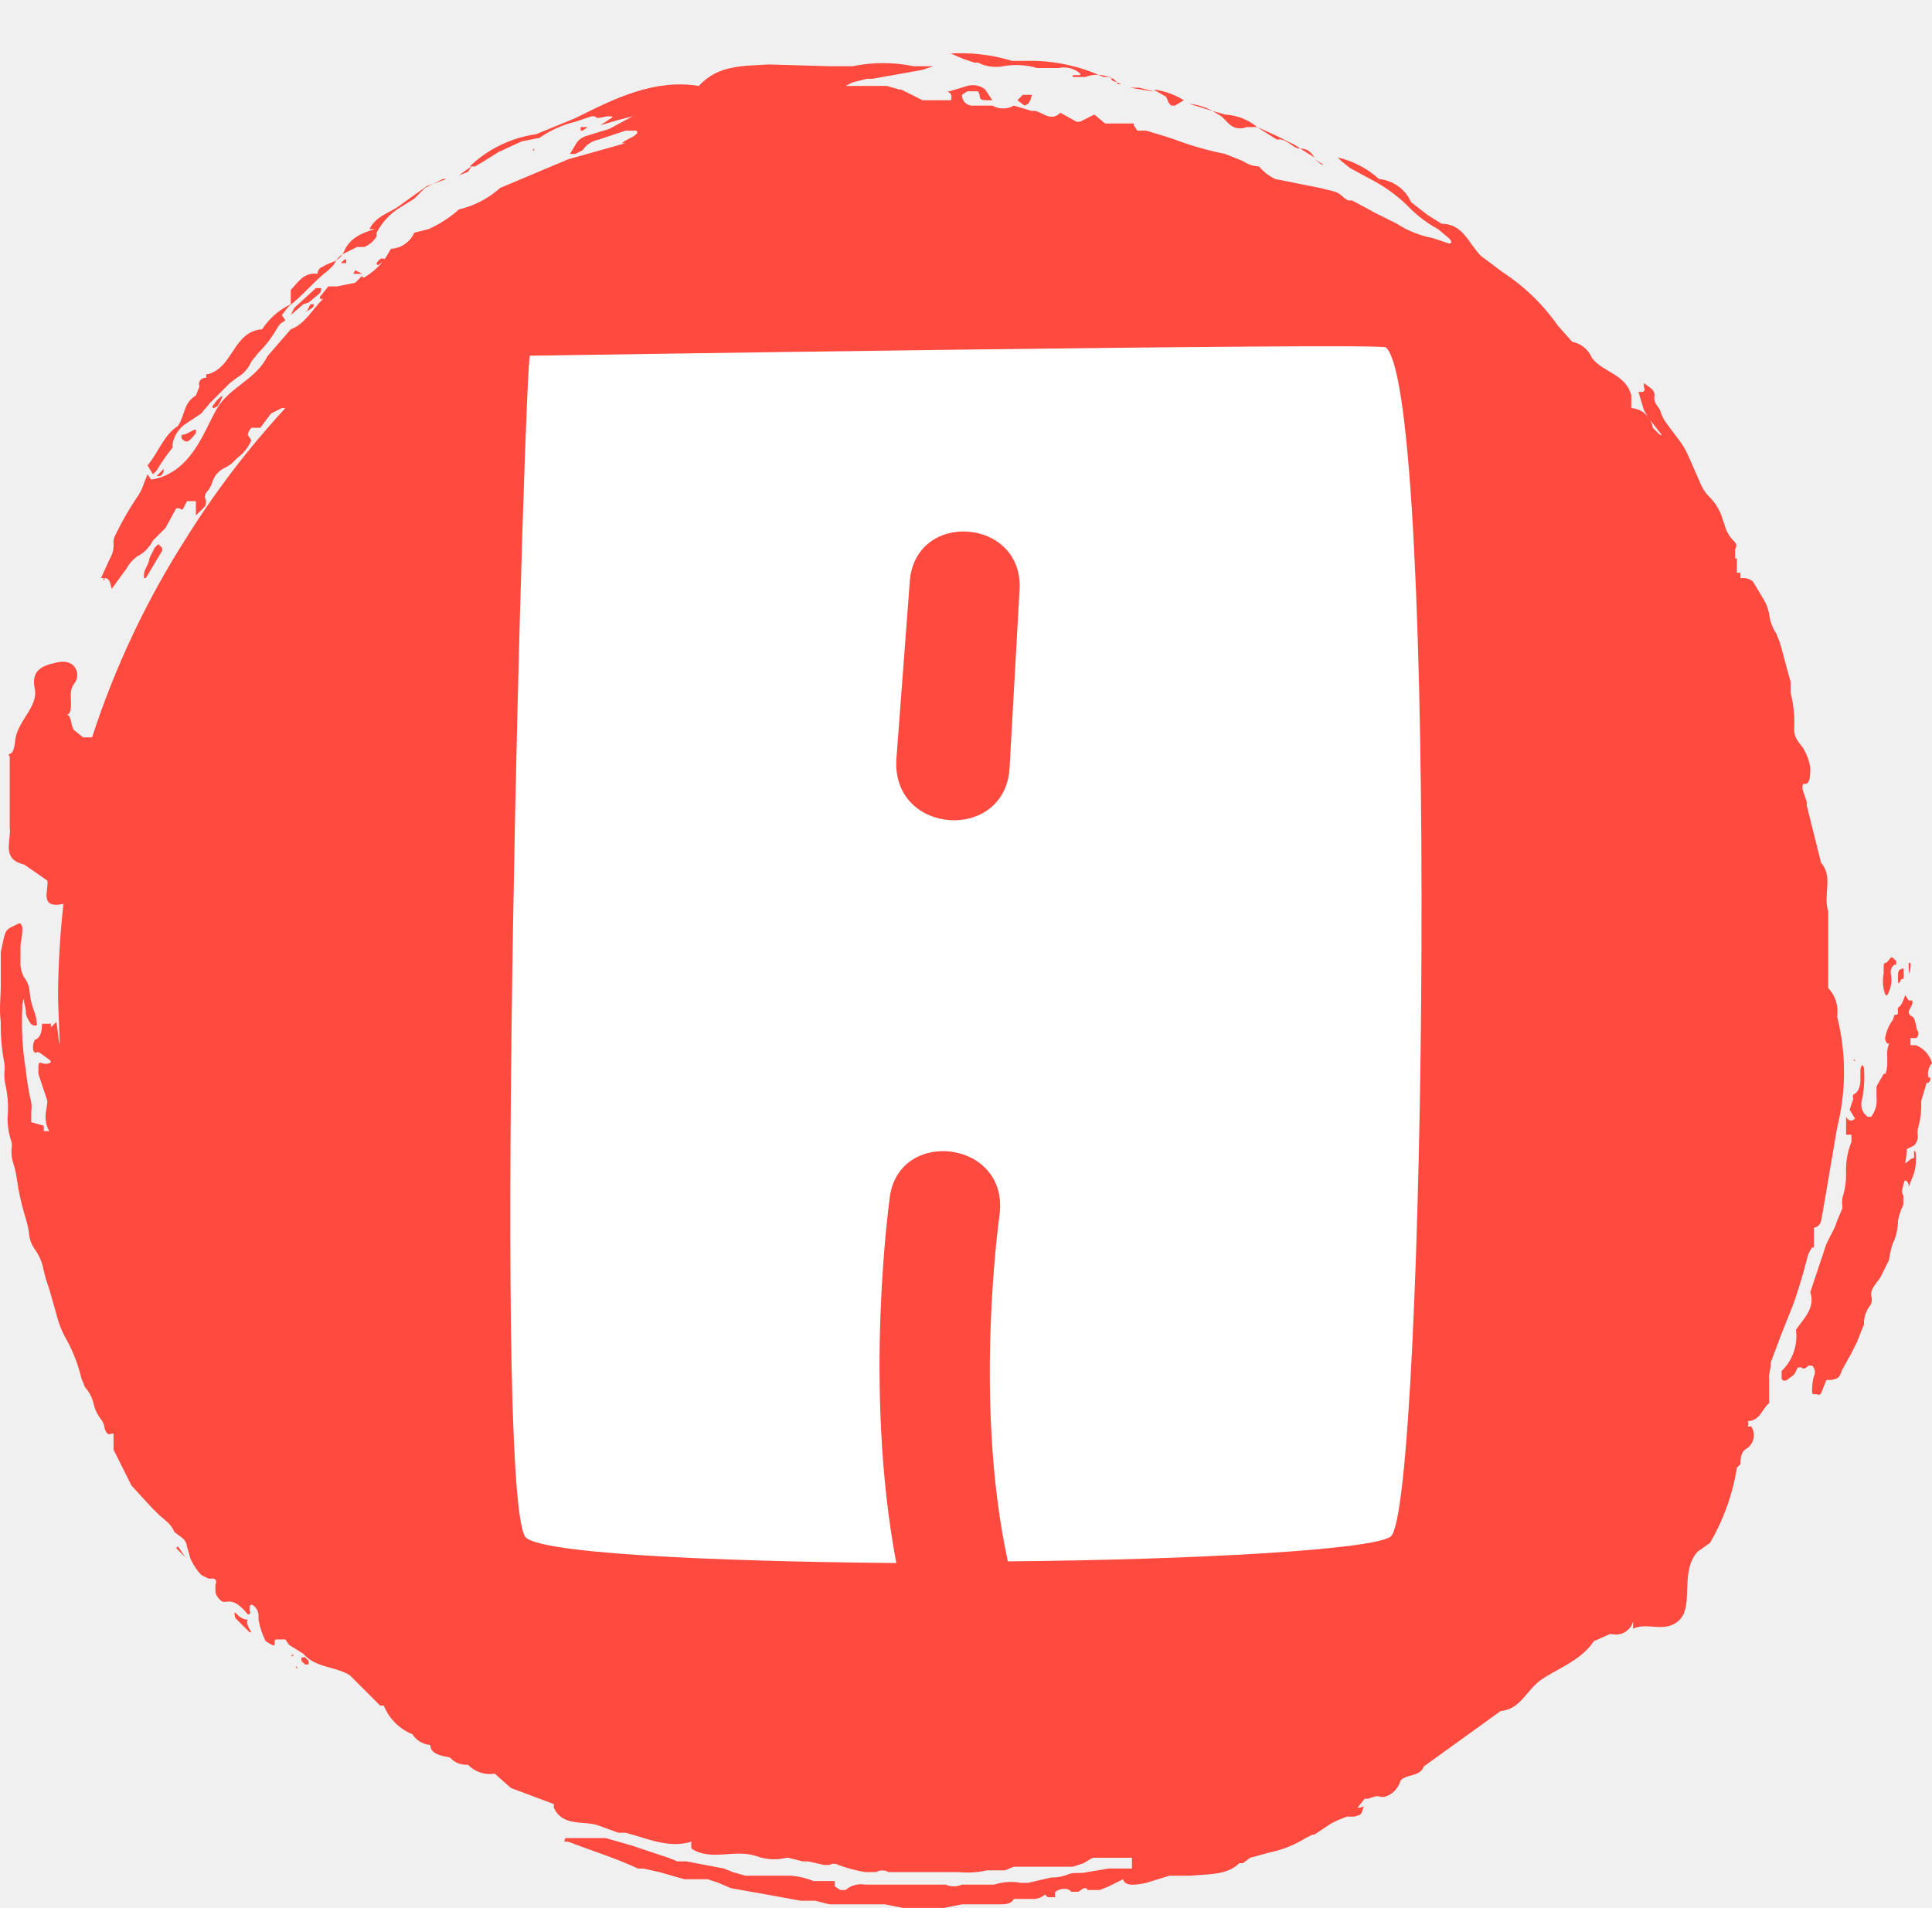
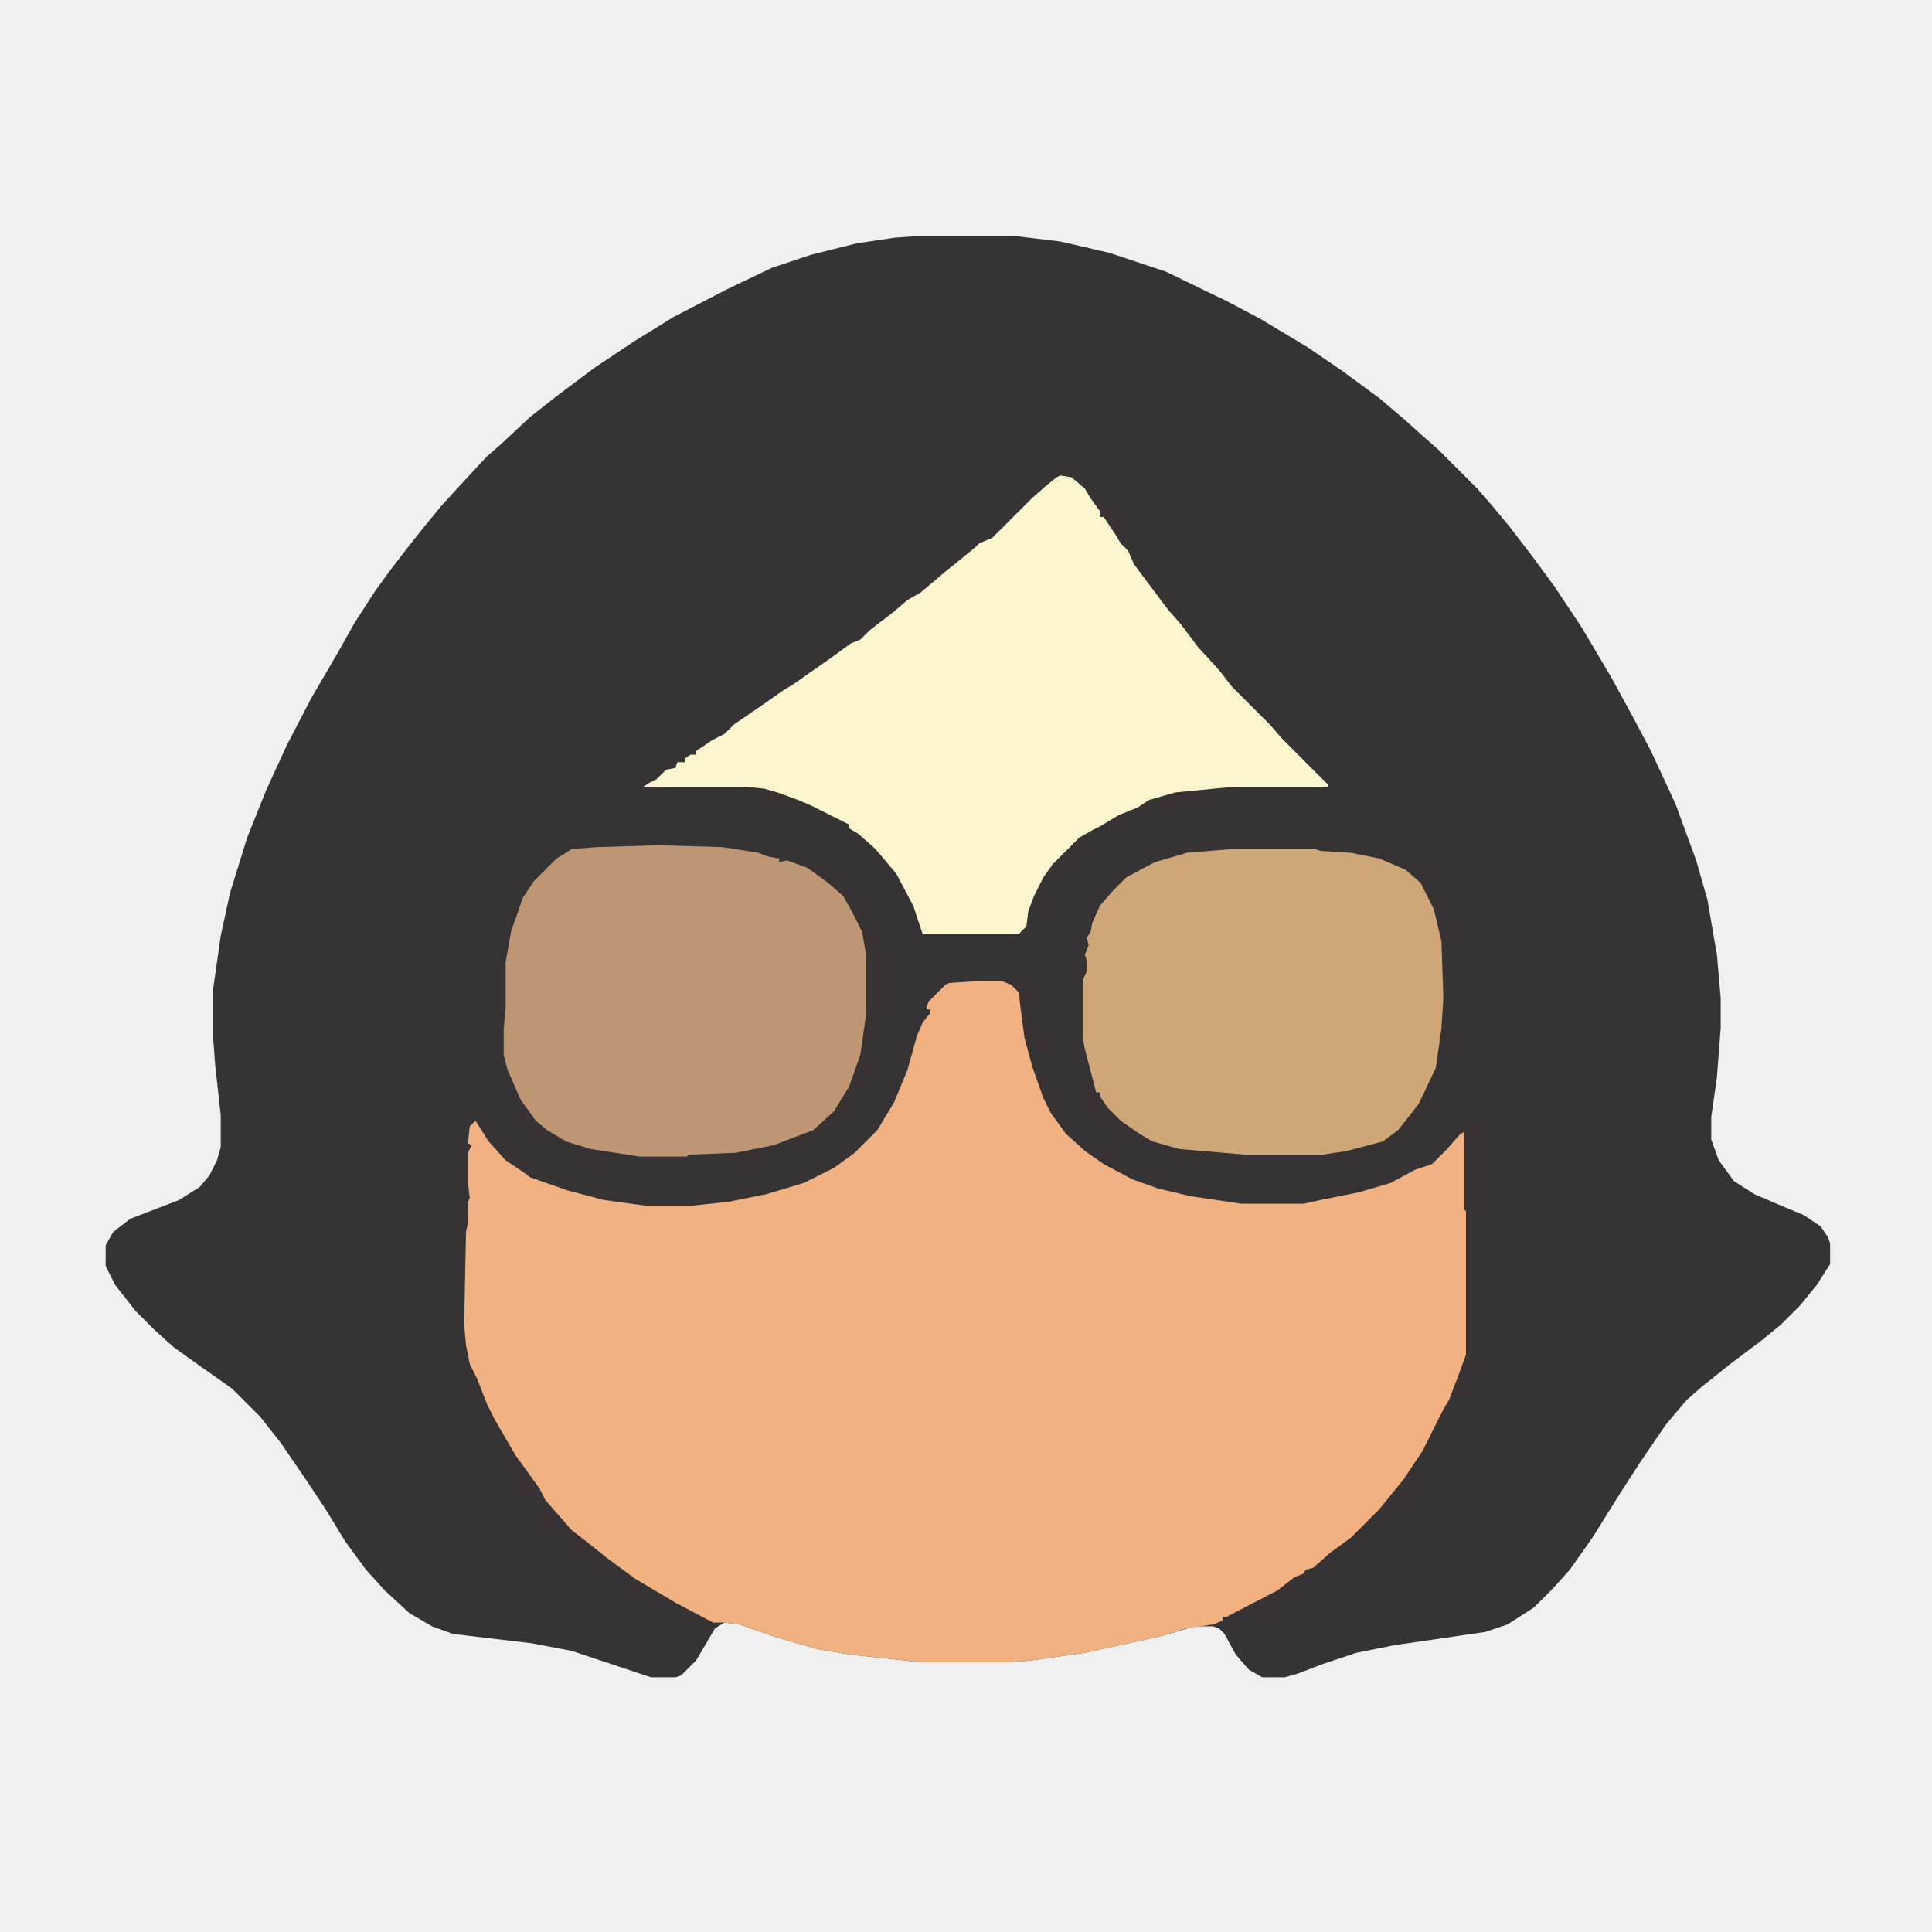
- <svg xmlns="http://www.w3.org/2000/svg" id="svg23" width="308.761" height="304.916" class="css-1j8o68f" version="1.1" viewBox="0 0 106.008 104.687">
-   <g id="SvgjsG2685" fill="#ff4a3f" featurekey="rootContainer" transform="matrix(0.9820593,0,0,0.9820593,-0.05456052,0)">
-     <g id="g17">
-       <path id="path3" d="M19.8 15.3h.5l-.4-.2zm.5.1zm.8-.7c0 .1 0 .1.1.1l.4-.3c-.2-.1-.3-.1-.5.2zm.4-.2zm-4.1 2.3zm-.2.6l.3-.2c.1-.1.1-.2.1-.2h-.2l-.2.4c-.1-.1-.1 0 0 0zm2.2-2.9h-.1l-.2.2h.3zm-2.1 2.4l.6-.5c.1-.1.1-.2.1-.3h-.3l-1.2 1.1-.2.4.7-.6zm-1.1.8z" />
-       <path id="path5" d="M9.7 25v-.2a1.7 1.7 0 0 1 .7-1.1l.9-.6.5-.6.7-.7.4-.4.4-.3a1.9 1.9 0 0 0 .8-.9l.4-.5a5.9 5.9 0 0 0 1-1.3l.2-.3.3-.2-.2-.3.4-.5c.8-.6 1.4-1.4 2.2-2l.3-.3a1.4 1.4 0 0 1 .5-.6l.8-.4h.4a1.4 1.4 0 0 0 .7-.6V13a3.5 3.5 0 0 1 1.3-1.4l.8-.5.2-.2.4-.4 1-.5h.2l-1.1.4-1.4 1c-.6.5-1.4.6-1.8 1.4h.3c-.7.2-1.4.5-1.7 1.2s-.8.6-1.2.9a.4.4 0 0 0-.3.4c-.8-.1-1.1.5-1.5.9v.8a3.9 3.9 0 0 0-1.6 1.4c-1.6.1-1.6 2.1-3 2.5h-.1a.2.2 0 0 0 0 .2c-.3 0-.5.2-.4.5l-.2.5c-.7.4-.6 1.1-1 1.7-.8.5-1.1 1.5-1.7 2.2l.3.5.2-.2a11.6 11.6 0 0 1 .9-1.3zM53.9 3.3l.6.2h.2a2.2 2.2 0 0 0 1.4.2 4.1 4.1 0 0 1 1.9.1h1.2a1.4 1.4 0 0 1 1.2.3.1.1 0 0 1 0 .1H60a.1.1 0 0 0 0 .1h.7a1.8 1.8 0 0 1 1.3 0c.2 0 .1.1.2.2l.5.2h-.2c-.2-.4-.5-.4-.8-.4a9.7 9.7 0 0 0-4.3-.9h-.8A9.8 9.8 0 0 0 53 3h.2zm7.3 3.1zM50.3 4.7zm10.9 1.7h.2-.2zM19 14.7zm32.1-10zm17.6 2.2a.9.9 0 0 0 1 .2h.6a3.1 3.1 0 0 0-1.8-.7l-.7-.2.5.3zm-3.4-1.3c0 .1.1.2.2.3h.2l.5-.3a4.2 4.2 0 0 0-1.7-.6l.7.4zm7.4 2.7l.8.5c-.2-.3-.4-.5-.8-.5z" />
-       <path id="path7" d="M99 76.1l.6-1.6.6-1.5c.2-.5.6-1.8.8-2.6a1.7 1.7 0 0 1 .3-.7h.1v-1.1c.5-.1.4-.6.5-.9l.8-4.7a12.7 12.7 0 0 0 0-6.2 1.9 1.9 0 0 0-.5-1.6v-4.3c-.3-.9.3-1.9-.4-2.7L101 45a.4.4 0 0 0 0-.2l-.2-.6a.5.5 0 0 1 0-.4h.1c.3 0 .3-.5.3-.9a3 3 0 0 0-.4-1.1l-.3-.4a1.1 1.1 0 0 1-.2-.7 6.7 6.7 0 0 0-.2-2v-.6c-.2-.7-.4-1.5-.6-2.2l-.2-.5a2.5 2.5 0 0 1-.4-1.1 2.5 2.5 0 0 0-.3-.8l-.6-1a.8.8 0 0 0-.6-.2h-.1V32h-.2v-.8H97V31a.4.4 0 0 0 0-.1v-.2c.1-.2.1-.3-.1-.5a1.8 1.8 0 0 1-.4-.6l-.2-.6a2.9 2.9 0 0 0-.7-1.2 2.2 2.2 0 0 1-.5-.7l-.7-1.6a4.3 4.3 0 0 0-.6-1l-.6-.8a2.4 2.4 0 0 1-.4-.8l-.2-.3a.6.6 0 0 1-.1-.5.5.5 0 0 0-.2-.4l-.4-.3v.2c.1.2 0 .3-.1.3h-.2l.3 1 .3.5.7.9h-.1l-.2-.2-.2-.2a1.3 1.3 0 0 0-1.2-1.1v-.7c-.3-1.2-1.6-1.3-2.2-2.1a1.5 1.5 0 0 0-1.1-.9l-.8-.9a11.3 11.3 0 0 0-3.1-3l-.8-.6-.4-.3c-.7-.7-1-1.8-2.2-1.8l-.8-.5-.9-.7a2.2 2.2 0 0 0-1.8-1.3 5.1 5.1 0 0 0-2.3-1.2l.2.2.5.4 1.3.7a8.5 8.5 0 0 1 2.1 1.6 6.8 6.8 0 0 0 1.5 1.1l.6.5c.1.1.2.2.1.3H81l-.9-.3a5.6 5.6 0 0 1-2-.8l-1.2-.6-1.3-.7h-.2c-.3-.1-.4-.4-.8-.5l-.8-.2-2.5-.5a2.6 2.6 0 0 1-.9-.7 1.7 1.7 0 0 1-.9-.3l-1-.4a18.1 18.1 0 0 1-2.8-.8l-.6-.2-1-.3h-.5l-.2-.3v-.1h-1.6l-.6-.5-.4.2-.4.2h-.2l-.9-.5c-.6.6-1.1-.2-1.6-.1l-1-.3a1.2 1.2 0 0 1-1.2 0h-1.2a.6.6 0 0 1-.5-.6l.3-.2h.6a.7.7 0 0 1 .1.3c0 .2.2.2.5.2h.2l-.4-.6a1.1 1.1 0 0 0-1-.2l-1 .3H53c.3.2.2.3.2.5h-1.6l-.4-.2-.8-.4h-.1l-.7-.2h-2.3l.4-.2.8-.2h.3l1.7-.3 1.1-.2.6-.2h-1.1a8.4 8.4 0 0 0-3.4 0h-1.3L43 3.6c-1.4.1-2.8 0-3.9 1.2-2.5-.4-4.7.7-6.9 1.8l-2.2.9a6.7 6.7 0 0 0-3.7 1.8h.3l.5-.3.8-.5 1.3-.6 1-.2a6 6 0 0 1 2-.9l.9-.3h.2c.1.2.5 0 .7 0h.2c.1 0 .1.1 0 .1l-.6.4 1-.3.8-.2-1.3.7-1.3.4a1 1 0 0 0-.6.5l-.3.5h.3l.4-.2a1.4 1.4 0 0 1 .9-.6l1.5-.5h.5a.1.1 0 0 1 .1.2c-.2.2-.6.3-.8.5h.2l-3.2.9-3.8 1.6a5.2 5.2 0 0 1-2.3 1.2 6.6 6.6 0 0 1-1.7 1.1l-.8.2a1.5 1.5 0 0 1-1.3.9l-.3.5a3.7 3.7 0 0 1-1.2 1.1h-.1v-.1l-.2.2-.2.2-1 .2h-.5l-.4.5c-.1.1-.1.2 0 .2h.1c-.6.6-1 1.4-1.8 1.7L15 19.9c-.6 1.2-1.8 1.6-2.6 2.6s-1.4 3.9-3.9 4.3l-.2-.3-.2.5a2.7 2.7 0 0 1-.4.8 16.9 16.9 0 0 0-1.2 2.1.8.8 0 0 0-.1.5 1.4 1.4 0 0 1-.2.8l-.5 1.1h.2c.3 0 .3.3.4.6l.8-1.1a2.2 2.2 0 0 1 .6-.7 2 2 0 0 0 .9-.9l.3-.3.4-.4.6-1.1h.2c.1.1.1.1.2 0l.2-.4h.5v.8l.5-.5a.5.5 0 0 0 0-.5.4.4 0 0 1 .1-.3 1.5 1.5 0 0 0 .3-.5 1.3 1.3 0 0 1 .8-.9l.3-.2.3-.3a2.4 2.4 0 0 0 .8-1l-.2-.3c0-.1.1-.3.2-.4h.5l.6-.8.6-.3h.2a48.8 48.8 0 0 0-5.5 7.2h-.1.1a48.4 48.4 0 0 0-5.3 11.2h-.5l-.5-.4c-.2-.2-.1-.7-.4-.9h.1c.3-.5-.1-1.2.3-1.7s.1-1.4-.9-1.2-1.5.5-1.3 1.5-1 1.8-1.1 2.9-.5.5-.3.9v3.9c.1.8-.5 1.8.8 2.1l1.3.9c.1.5-.5 1.6.9 1.3a49.2 49.2 0 0 0-.3 5c0 1.1.1 2.2.1 3.3v-.4c-.1-.4-.1-.8-.2-1.3l-.3.3v-.2h-.5c0 .5-.1.8-.4.9a.9.9 0 0 0-.1.5c0 .1.1.3.2.2s.4.2.7.4-.2.3-.4.2-.2.1-.2.3v.3l.5 1.5c0 .3-.1.6-.1.9a1.7 1.7 0 0 0 .2.8h-.3v-.3l-.7-.2v-.6a1.5 1.5 0 0 0 0-.5 14.6 14.6 0 0 1-.3-1.8 16.6 16.6 0 0 1-.2-3.5.9.9 0 0 1 .1-.5v.2a2.9 2.9 0 0 1 .1.5.8.8 0 0 0 .1.4c.1.2.2.4.4.4s.1-.1.1-.2a2.1 2.1 0 0 0-.1-.5 4.2 4.2 0 0 1-.3-1.3 1.5 1.5 0 0 0-.3-.7 1.6 1.6 0 0 1-.2-.9v-.8c0-.3.1-.6.1-.9a.5.5 0 0 0-.1-.4h-.1c-.8.4-.7.2-1 1.6V55c0 .7-.1 1.4 0 2.1a10.8 10.8 0 0 0 .2 2.3 1.8 1.8 0 0 1 0 .5 3.1 3.1 0 0 0 .1.9 5.9 5.9 0 0 1 .1 1.3 3.9 3.9 0 0 0 .2 1.7 1.2 1.2 0 0 1 0 .4 2.1 2.1 0 0 0 .1.8 4.9 4.9 0 0 1 .2.9 14 14 0 0 0 .5 2.2 5 5 0 0 1 .2 1 1.7 1.7 0 0 0 .3.7 2.9 2.9 0 0 1 .5 1.2 8.5 8.5 0 0 0 .3 1l.4 1.4a5.4 5.4 0 0 0 .6 1.5 8.5 8.5 0 0 1 .8 2.1l.2.5a2.1 2.1 0 0 1 .5 1 2.1 2.1 0 0 0 .4.8 1 1 0 0 1 .2.5c.1.3.2.4.4.3h.1v.9l.5 1 .5 1 1.1 1.2.4.4c.3.3.7.5.9 1l.4.3a.7.7 0 0 1 .3.5l.2.7a3.3 3.3 0 0 0 .6.9l.4.2h.3a.2.2 0 0 1 .1.3 2.5 2.5 0 0 0 0 .5.9.9 0 0 0 .4.5h.2c.4-.1.8.2 1.2.7h.1c0-.1.1-.1 0-.2v-.2c0-.1.1-.2.2-.1a.7.7 0 0 1 .3.6v.2a4.3 4.3 0 0 0 .4 1.2c.5.3.5.3.5.1s0-.2.2-.2h.4l.2.3.8.5c.7.8 1.8.7 2.6 1.2l1.7 1.7h.2a2.9 2.9 0 0 0 1.6 1.6 1.3 1.3 0 0 0 1 .6c0 .5.6.6 1.1.7a1.2 1.2 0 0 0 .8.4h.2a1.7 1.7 0 0 0 1.5.5l.9.8 2.4.9v.2c.5 1.1 1.7.7 2.5 1l1.1.4h.4c1.2.3 2.4.9 3.7.5a.7.7 0 0 0 0 .4c1.1.7 2.4 0 3.6.4a2.9 2.9 0 0 0 1.7.1h.1l.8.2h.3l.9.2h.3a.5.5 0 0 1 .5 0 7.9 7.9 0 0 0 1.5.4h.6a.7.7 0 0 1 .7 0h3.9a5 5 0 0 0 1.6-.1h1l.5-.2H60l.6-.2.5-.3h2.2v.6H62l-1.2.2c-.4.1-.7 0-1 .1a2.4 2.4 0 0 1-1 .2l-1.3.3h-.4a3.1 3.1 0 0 0-1.5.1h-1.8a1.1 1.1 0 0 1-.9 0h-4.5a1.3 1.3 0 0 0-1.1.3H47l-.3-.2v-.3h-1.2a4.1 4.1 0 0 0-1.3-.3h-2.5l-.7-.2-.5-.2-2.1-.4h-.5l-.5-.2-2.1-.7-1.4-.4h-2.2c-.1 0-.1.1-.1.2h.2c1.3.5 2.6.9 3.9 1.5h.3l.9.2 1.4.4h1.3l.6.2.7.3 1.7.3 1.1.2 1.1.2h.8l.8.2h3.1l1 .2h2.3l1-.2H56c.4 0 .6-.1.7-.3h1a1 1 0 0 0 .8-.3c-.1.1 0 .1.1.2h.4v-.2c0-.1 0-.1.2-.2s.6-.1.7.1h.4l.3-.2c.2 0 .2 0 .2.1h.7l.5-.2.8-.4c.1.3.4.4 1.3.2l1.3-.4h1.2c.9-.1 2 0 2.7-.7h.2l.4-.3 1.1-.3a6.1 6.1 0 0 0 2-.8l.4-.2h.1l.9-.6.4-.2.5-.2h.4c.4-.1.4-.1.5-.4s0-.1-.2-.1h-.1l.4-.5h.2c.3-.1.5-.2.7-.1h.2a1.3 1.3 0 0 0 .9-.9c.3-.4 1.1-.2 1.3-.8l4.3-3.1c1.1-.1 1.4-1.1 2.2-1.7s2.3-1.1 3-2.2l.9-.4h.1a1 1 0 0 0 1.2-.7v.4c.8-.4 1.8.3 2.6-.5s0-2.7 1-3.8l.7-.5a12.1 12.1 0 0 0 1.5-4.2l.2-.2c0-.3 0-.7.4-.9a.9.9 0 0 0 .2-1.2h-.2a.3.3 0 0 0 0-.3c.7 0 .8-.7 1.2-1V77a.5.5 0 0 1 0-.2 3.8 3.8 0 0 0 .1-.7zM5.9 32.2z" />
-       <path id="path9" d="M26.4 9.3l-.3.2-.4.3.5-.2zm6.1-2h.1l.3-.2h-.4zm-2.6 1l-.1.1h.1v-.1zm-1.5 1.4zm1.3-.2zm-6.3 3.1zM9.2 26.2l-.4.4H9a.4.4 0 0 0 .2-.4zm3-3.5a2.1 2.1 0 0 0 .3-.6 1.5 1.5 0 0 0-.5.5c-.1.1-.1.2 0 .2zM11 24.2V24c-.2 0-.5.3-.8.3v.2c.3.3.4.2.8-.3zm3 66.2zM73.9 9.2h.1l-.5-.3zm-2.5-1.4c.5-.1.8.4 1.2.5h.1l-.3-.2-1-.5-1.1-.5.3.2zM52.8 3.1zm11.7 2h-.1l-1.2-.2h.5zm2 .7l1.3.4a3.3 3.3 0 0 0-1.3-.4zm-9 0a1 1 0 0 0 .2-.5h-.5l-.3.3.4.3zm9 1.6zM49.9 4.2zm2.9.7zM48.5 4zm13.8 2.1a.5.5 0 0 0 0 .1zm44.8 52.3h-.3V58h.3c.1 0 .2-.3.1-.4s-.1-.7-.3-.8a.3.3 0 0 1-.2-.3l.2-.4a.4.4 0 0 0 0-.2h-.2l-.2-.3c-.1.3-.2.6-.4.7a.5.5 0 0 0 0 .2c0 .1 0 .2-.1.2h-.1a1.1 1.1 0 0 1-.1.3 2.3 2.3 0 0 0-.4.9.4.4 0 0 0 .1.4h.1a1.7 1.7 0 0 0-.1.8v.4a1.8 1.8 0 0 1-.1.5h-.1l-.4.7v.6a1.5 1.5 0 0 1-.3 1.1h-.2l-.2-.2a.9.9 0 0 1-.1-.8 6.5 6.5 0 0 0 .1-1.7c0-.1-.1-.2-.1-.2a.5.5 0 0 0-.1.3v.6c0 .2-.1.6-.3.7s-.1.2-.1.3l-.2.6.3.5c-.2.2-.4.1-.5-.1v1h.3v.4a4.2 4.2 0 0 0-.3 1.4 3.3 3.3 0 0 0 0 .4 4 4 0 0 1-.2 1.3 2 2 0 0 0 0 .6l-.3.7a3.2 3.2 0 0 1-.3.7l-.3.6-.9 2.7c.3.9-.4 1.5-.8 2.1a2.7 2.7 0 0 1-.8 2.3v.4c0 .1.1.2.3.1l.4-.3.2-.4h.2c.1.1.2.1.4-.1h.2a.5.5 0 0 1 .1.6 2.9 2.9 0 0 0-.1.8c0 .1 0 .2.1.2h.2c.1.1.2 0 .3-.3l.2-.5h.3c.4-.1.4-.1.6-.6l.5-.9.3-.6.4-1a1.6 1.6 0 0 1 .3-1 .6.6 0 0 0 .1-.6c0-.2 0-.3.2-.6l.3-.4.5-1a4.7 4.7 0 0 1 .2-.9 3 3 0 0 0 .3-1.3 3.8 3.8 0 0 1 .3-.9v-.5c-.1-.2-.1-.2 0-.6s.1-.2.2-.2a.4.4 0 0 1 .1.3l.2-.5a2.3 2.3 0 0 0 .2-.9v-.3c0-.1 0-.3-.1-.3v.4c-.2 0-.3.2-.5.3a6.4 6.4 0 0 0 .1-.8l.4-.2a.7.7 0 0 0 .2-.6 1.4 1.4 0 0 1 0-.3 4.8 4.8 0 0 0 .2-1.4v-.2l.3-1h.1a.3.3 0 0 0 .1-.3h-.1a.9.9 0 0 1 .2-.8 1.5 1.5 0 0 0-.9-1zm-1.2 7.8zm-.2-9.9zm0 0zM9.1 30.8a.3.3 0 0 0 0-.2l-.2-.2-.2.2-.3.6c0 .3-.3.6-.3.9v.2h.1zm96.3 24.8h.1a1.7 1.7 0 0 0 .2-1.2.5.5 0 0 1 .2-.5h.1v-.2l-.2-.2h-.1c-.1.1-.2.3-.3.3s-.1.1-.1.3v.3a2.2 2.2 0 0 0 .1 1.2zM13.2 90.1c-.1 0 0 .2 0 .3l.8.8h.1c-.2-.3-.3-.6-.2-.7a.9.9 0 0 1-.5-.2zm.8.3zm92.3-35.7h.1a2 2 0 0 0 0-.6c-.3.1-.3.1-.3.6s.1.1.2 0z" />
-       <path id="path11" d="M106.7 62a.6.6 0 0 0 .1-.5c0-.1-.1-.2-.1-.1h-.2v.2c0 .4.1.5.2.4zm.1-8.2h-.1v.6a1 1 0 0 0 .1-.6zM17.1 92.6h-.2v.2l.2.2h.2v-.2zm86.6-33.3c0-.1 0-.1-.1-.1zM9.9 86.5l.5.5-.4-.6z" />
-       <circle id="circle13" cx="10.5" cy="87.1" transform="rotate(-24.8 10.4 87.159)" />
-       <path id="path15" d="M9.7 30.1h-.1v.2-.2h.1zm83.2-6.6l-.2-.3h-.1zm-14.7 77.1zM5.9 32.2zm-.1.2a.3.3 0 0 0 .1-.2v.2zm1.9-4.9zM61.5 2.4zm42.8 58.2v.1-.1zM16.4 92.5h-.1c.1.1.2 0 .1-.1zm.2.7h.1l-.1-.1v.1zm73.9-71.3zm15.2 34.4zM14.6 91.7zm92.1-37zm-.8 11.4zM34.6 0z" />
-     </g>
-   </g>
-   <g id="SvgjsG2686" fill="#fff" featurekey="nameFeature-0" transform="matrix(2.284354,0,0,2.284354,27.98006,-5.60952)">
-     <path id="path20" d="M9.6 16.48 l-0.32 4.24 c-0.08 1.8 2.6 1.96 2.72 0.2 l0.24 -4.28 c0.12 -1.76 -2.56 -1.96 -2.64 -0.16 z M0.48 11 l0 0 c0.04 0 20.48 -0.32 20.56 -0.2 c1.28 1.12 0.96 27.8 0.12 28.56 c-0.4 0.32 -4.64 0.56 -9.2 0.6 c-0.84 -3.84 -0.2 -8.32 -0.2 -8.32 c0.24 -1.8 -2.44 -2.12 -2.64 -0.4 c0 0.04 -0.64 4.52 0.16 8.76 c-4.56 -0.04 -8.68 -0.24 -8.92 -0.64 c-0.8 -1.44 0 -28.28 0.12 -28.36 z" />
-   </g>
+ <svg xmlns="http://www.w3.org/2000/svg" id="svg" version="1.1" style="display: block;" viewBox="0 0 1024 1024">
+   <path d="M0 0 C337.92 0 675.84 0 1024 0 C1024 337.92 1024 675.84 1024 1024 C686.08 1024 348.16 1024 0 1024 C0 686.08 0 348.16 0 0 Z " transform="translate(0,0)" fill="none" />
+   <path d="M0 0 C16.17 0 32.34 0 49 0 C57.25 0.99 65.5 1.98 74 3 C82.58 4.98 91.16 6.96 100 9 C114.85 13.95 114.85 13.95 130 19 C146.335 26.92 146.335 26.92 163 35 C168.61 37.97 174.22 40.94 180 44 C192.375 51.425 192.375 51.425 205 59 C214.405 65.435 214.405 65.435 224 72 C230.27 76.62 236.54 81.24 243 86 C247.29 89.63 251.58 93.26 256 97 C259.3 99.97 262.6 102.94 266 106 C269.96 109.465 269.96 109.465 274 113 C280.93 119.93 287.86 126.86 295 134 C297.31 136.64 299.62 139.28 302 142 C305.3 145.96 308.6 149.92 312 154 C316.29 159.61 320.58 165.22 325 171 C328.63 175.95 332.26 180.9 336 186 C342.93 196.395 342.93 196.395 350 207 C357.92 220.365 357.92 220.365 366 234 C369.96 241.26 373.92 248.52 378 256 C380.97 261.61 383.94 267.22 387 273 C391.29 282.24 395.58 291.48 400 301 C403.63 310.9 407.26 320.8 411 331 C412.98 337.93 414.96 344.86 417 352 C419.475 366.355 419.475 366.355 422 381 C422.66 388.59 423.32 396.18 424 404 C424 409.28 424 414.56 424 420 C423.34 428.58 422.68 437.16 422 446 C420.515 456.395 420.515 456.395 419 467 C419 470.96 419 474.92 419 479 C420.32 482.63 421.64 486.26 423 490 C426.96 495.445 426.96 495.445 431 501 C436.445 504.465 436.445 504.465 442 508 C446.62 509.98 451.24 511.96 456 514 C459.96 515.65 463.92 517.3 468 519 C470.97 520.98 473.94 522.96 477 525 C478.32 526.98 479.64 528.96 481 531 C481.33 531.99 481.66 532.98 482 534 C482 537.63 482 541.26 482 545 C479.69 548.63 477.38 552.26 475 556 C470.545 561.445 470.545 561.445 466 567 C462.7 570.3 459.4 573.6 456 577 C452.37 579.97 448.74 582.94 445 586 C439.72 589.96 434.44 593.92 429 598 C424.05 601.96 419.1 605.92 414 610 C411.36 612.31 408.72 614.62 406 617 C402.37 621.29 398.74 625.58 395 630 C390.71 636.27 386.42 642.54 382 649 C378.37 654.61 374.74 660.22 371 666 C366.05 673.92 361.1 681.84 356 690 C352.04 695.61 348.08 701.22 344 707 C341.03 710.3 338.06 713.6 335 717 C331.7 720.3 328.4 723.6 325 727 C320.38 729.97 315.76 732.94 311 736 C307.04 737.32 303.08 738.64 299 740 C283.16 742.31 267.32 744.62 251 747 C244.4 748.32 237.8 749.64 231 751 C225.06 752.98 219.12 754.96 213 757 C206.565 759.475 206.565 759.475 200 762 C197.69 762.66 195.38 763.32 193 764 C189.04 764 185.08 764 181 764 C178.69 762.68 176.38 761.36 174 760 C171.69 757.36 169.38 754.72 167 752 C165.02 748.37 163.04 744.74 161 741 C160.01 740.01 159.02 739.02 158 738 C157.01 737.67 156.02 737.34 155 737 C151.7 737 148.4 737 145 737 C136.585 739.475 136.585 739.475 128 742 C122.06 743.32 116.12 744.64 110 746 C102.41 747.65 94.82 749.3 87 751 C77.76 752.32 68.52 753.64 59 755 C55.37 755.33 51.74 755.66 48 756 C32.16 756 16.32 756 0 756 C-12.21 754.68 -24.42 753.36 -37 752 C-45.91 750.515 -45.91 750.515 -55 749 C-65.395 746.03 -65.395 746.03 -76 743 C-82.6 740.69 -89.2 738.38 -96 736 C-98.64 735.67 -101.28 735.34 -104 735 C-105.65 735.99 -107.3 736.98 -109 738 C-113.95 746.415 -113.95 746.415 -119 755 C-121.64 757.64 -124.28 760.28 -127 763 C-127.99 763.33 -128.98 763.66 -130 764 C-134.29 764 -138.58 764 -143 764 C-150.92 761.36 -158.84 758.72 -167 756 C-175.91 753.03 -175.91 753.03 -185 750 C-191.93 748.68 -198.86 747.36 -206 746 C-226.79 743.525 -226.79 743.525 -248 741 C-251.63 739.68 -255.26 738.36 -259 737 C-262.96 734.69 -266.92 732.38 -271 730 C-275.29 726.04 -279.58 722.08 -284 718 C-287.3 714.37 -290.6 710.74 -294 707 C-297.63 702.05 -301.26 697.1 -305 692 C-308.63 686.06 -312.26 680.12 -316 674 C-319.3 669.05 -322.6 664.1 -326 659 C-330.29 652.73 -334.58 646.46 -339 640 C-342.63 635.38 -346.26 630.76 -350 626 C-354.95 621.05 -359.9 616.1 -365 611 C-370.61 607.04 -376.22 603.08 -382 599 C-386.62 595.7 -391.24 592.4 -396 589 C-399.3 586.03 -402.6 583.06 -406 580 C-409.3 576.7 -412.6 573.4 -416 570 C-419.63 565.38 -423.26 560.76 -427 556 C-428.65 552.7 -430.3 549.4 -432 546 C-432 542.37 -432 538.74 -432 535 C-430.68 532.69 -429.36 530.38 -428 528 C-425.03 525.69 -422.06 523.38 -419 521 C-410.42 517.7 -401.84 514.4 -393 511 C-387.555 507.535 -387.555 507.535 -382 504 C-380.35 502.02 -378.7 500.04 -377 498 C-375.02 494.04 -375.02 494.04 -373 490 C-372.34 487.69 -371.68 485.38 -371 483 C-371 477.39 -371 471.78 -371 466 C-371.99 457.09 -372.98 448.18 -374 439 C-374.33 434.38 -374.66 429.76 -375 425 C-375 416.42 -375 407.84 -375 399 C-373.68 389.76 -372.36 380.52 -371 371 C-369.35 363.41 -367.7 355.82 -366 348 C-363.03 338.43 -360.06 328.86 -357 319 C-353.7 310.75 -350.4 302.5 -347 294 C-343.37 286.08 -339.74 278.16 -336 270 C-331.71 261.75 -327.42 253.5 -323 245 C-318.38 237.08 -313.76 229.16 -309 221 C-306.03 215.72 -303.06 210.44 -300 205 C-296.37 199.39 -292.74 193.78 -289 188 C-286.36 184.37 -283.72 180.74 -281 177 C-277.7 172.71 -274.4 168.42 -271 164 C-268.36 160.7 -265.72 157.4 -263 154 C-260.03 150.37 -257.06 146.74 -254 143 C-250.37 139.04 -246.74 135.08 -243 131 C-238.71 126.38 -234.42 121.76 -230 117 C-227.36 114.69 -224.72 112.38 -222 110 C-217.05 105.38 -212.1 100.76 -207 96 C-202.38 92.37 -197.76 88.74 -193 85 C-186.4 80.05 -179.8 75.1 -173 70 C-166.07 65.38 -159.14 60.76 -152 56 C-141.605 49.565 -141.605 49.565 -131 43 C-121.43 38.05 -111.86 33.1 -102 28 C-94.41 24.37 -86.82 20.74 -79 17 C-72.07 14.69 -65.14 12.38 -58 10 C-46.12 7.03 -46.12 7.03 -34 4 C-27.4 3.01 -20.8 2.02 -14 1 C-9.38 0.67 -4.76 0.34 0 0 Z " transform="translate(488,125)" style="fill: #363334;" />
+   <path d="M0 0 C4.29 0 8.58 0 13 0 C14.65 0.66 16.3 1.32 18 2 C19.98 3.98 19.98 3.98 22 6 C22.33 8.97 22.66 11.94 23 15 C23.66 19.95 24.32 24.9 25 30 C26.98 37.425 26.98 37.425 29 45 C30.98 50.61 32.96 56.22 35 62 C36.98 65.96 36.98 65.96 39 70 C42.96 75.445 42.96 75.445 47 81 C50.3 83.97 53.6 86.94 57 90 C60.3 92.31 63.6 94.62 67 97 C74.425 100.96 74.425 100.96 82 105 C86.62 106.65 91.24 108.3 96 110 C101.61 111.32 107.22 112.64 113 114 C121.91 115.32 130.82 116.64 140 118 C150.89 118 161.78 118 173 118 C175.97 117.34 178.94 116.68 182 116 C188.6 114.68 195.2 113.36 202 112 C207.61 110.35 213.22 108.7 219 107 C223.29 104.69 227.58 102.38 232 100 C234.97 99.01 237.94 98.02 241 97 C243.64 94.36 246.28 91.72 249 89 C251.31 86.36 253.62 83.72 256 81 C256.66 80.67 257.32 80.34 258 80 C258 93.53 258 107.06 258 121 C258.33 121.33 258.66 121.66 259 122 C259 147.08 259 172.16 259 198 C257.68 201.63 256.36 205.26 255 209 C252.525 215.435 252.525 215.435 250 222 C248.515 224.475 248.515 224.475 247 227 C244.03 232.94 244.03 232.94 241 239 C239.35 242.3 237.7 245.6 236 249 C234.02 251.97 232.04 254.94 230 258 C228.68 259.98 227.36 261.96 226 264 C221.71 269.28 217.42 274.56 213 280 C208.05 284.95 203.1 289.9 198 295 C192.555 298.96 192.555 298.96 187 303 C184.03 305.64 181.06 308.28 178 311 C176.68 311.33 175.36 311.66 174 312 C173.67 312.66 173.34 313.32 173 314 C171.35 314.66 169.7 315.32 168 316 C165.03 318.31 162.06 320.62 159 323 C150.09 327.62 141.18 332.24 132 337 C131.34 337 130.68 337 130 337 C130 337.66 130 338.32 130 339 C128.35 339.66 126.7 340.32 125 341 C120.38 341.66 115.76 342.32 111 343 C106.71 344.32 102.42 345.64 98 347 C89.09 348.98 89.09 348.98 80 351 C72.41 352.65 64.82 354.3 57 356 C43.14 357.98 43.14 357.98 29 360 C25.37 360.33 21.74 360.66 18 361 C2.16 361 -13.68 361 -30 361 C-42.21 359.68 -54.42 358.36 -67 357 C-75.91 355.515 -75.91 355.515 -85 354 C-91.93 352.02 -98.86 350.04 -106 348 C-115.9 344.535 -115.9 344.535 -126 341 C-128.64 340.67 -131.28 340.34 -134 340 C-135.98 340 -137.96 340 -140 340 C-146.27 336.7 -152.54 333.4 -159 330 C-166.26 325.71 -173.52 321.42 -181 317 C-185.95 313.37 -190.9 309.74 -196 306 C-199.3 303.36 -202.6 300.72 -206 298 C-210.455 294.535 -210.455 294.535 -215 291 C-217.31 288.36 -219.62 285.72 -222 283 C-224.31 280.36 -226.62 277.72 -229 275 C-229.99 273.02 -230.98 271.04 -232 269 C-236.29 263.06 -240.58 257.12 -245 251 C-248.63 244.73 -252.26 238.46 -256 232 C-257.32 229.36 -258.64 226.72 -260 224 C-261.65 219.71 -263.3 215.42 -265 211 C-266.32 208.36 -267.64 205.72 -269 203 C-269.99 198.05 -269.99 198.05 -271 193 C-271.33 189.37 -271.66 185.74 -272 182 C-271.67 165.83 -271.34 149.66 -271 133 C-270.67 131.35 -270.34 129.7 -270 128 C-270 124.37 -270 120.74 -270 117 C-269.505 116.01 -269.505 116.01 -269 115 C-269.33 112.36 -269.66 109.72 -270 107 C-270 101.72 -270 96.44 -270 91 C-269.34 89.68 -268.68 88.36 -268 87 C-268.66 86.67 -269.32 86.34 -270 86 C-269.67 83.03 -269.34 80.06 -269 77 C-268.01 76.01 -267.02 75.02 -266 74 C-263.69 77.63 -261.38 81.26 -259 85 C-256.03 88.3 -253.06 91.6 -250 95 C-247.03 96.98 -244.06 98.96 -241 101 C-239.68 101.99 -238.36 102.98 -237 104 C-230.4 106.31 -223.8 108.62 -217 111 C-210.73 112.65 -204.46 114.3 -198 116 C-190.74 116.99 -183.48 117.98 -176 119 C-167.75 119 -159.5 119 -151 119 C-144.73 118.34 -138.46 117.68 -132 117 C-125.4 115.68 -118.8 114.36 -112 113 C-105.4 111.02 -98.8 109.04 -92 107 C-86.72 104.36 -81.44 101.72 -76 99 C-72.37 96.36 -68.74 93.72 -65 91 C-61.04 87.04 -57.08 83.08 -53 79 C-50.03 74.05 -47.06 69.1 -44 64 C-41.69 58.39 -39.38 52.78 -37 47 C-34.525 38.09 -34.525 38.09 -32 29 C-31.01 26.69 -30.02 24.38 -29 22 C-27.02 19.525 -27.02 19.525 -25 17 C-25 16.34 -25 15.68 -25 15 C-25.66 15 -26.32 15 -27 15 C-26.67 13.68 -26.34 12.36 -26 11 C-23.03 8.03 -20.06 5.06 -17 2 C-16.34 1.67 -15.68 1.34 -15 1 C-10.05 0.67 -5.1 0.34 0 0 Z " transform="translate(518,520)" style="fill: #F1B181;" />
+   <path d="M0 0 C1.98 0.33 3.96 0.66 6 1 C8.31 2.98 10.62 4.96 13 7 C13.99 8.65 14.98 10.3 16 12 C17.65 14.31 19.3 16.62 21 19 C21 19.99 21 20.98 21 22 C21.66 22 22.32 22 23 22 C24.98 24.97 26.96 27.94 29 31 C29.99 32.65 30.98 34.3 32 36 C33.98 37.98 33.98 37.98 36 40 C37.485 43.465 37.485 43.465 39 47 C40.98 49.64 42.96 52.28 45 55 C48.96 60.28 52.92 65.56 57 71 C59.31 73.64 61.62 76.28 64 79 C66.97 82.96 69.94 86.92 73 91 C76.63 94.96 80.26 98.92 84 103 C86.31 105.97 88.62 108.94 91 112 C97.6 118.6 104.2 125.2 111 132 C113.31 134.64 115.62 137.28 118 140 C125.92 147.92 133.84 155.84 142 164 C142 164.33 142 164.66 142 165 C125.5 165 109 165 92 165 C81.77 165.99 71.54 166.98 61 168 C54.07 169.98 54.07 169.98 47 172 C45.02 173.32 43.04 174.64 41 176 C37.7 177.32 34.4 178.64 31 180 C27.7 181.98 24.4 183.96 21 186 C19.02 186.99 19.02 186.99 17 188 C13.535 189.98 13.535 189.98 10 192 C5.38 196.62 0.76 201.24 -4 206 C-6.475 209.465 -6.475 209.465 -9 213 C-10.65 216.3 -12.3 219.6 -14 223 C-14.99 225.64 -15.98 228.28 -17 231 C-17.33 233.64 -17.66 236.28 -18 239 C-19.32 240.32 -20.64 241.64 -22 243 C-38.83 243 -55.66 243 -73 243 C-74.65 238.05 -76.3 233.1 -78 228 C-80.97 222.39 -83.94 216.78 -87 211 C-90.63 206.71 -94.26 202.42 -98 198 C-100.97 195.36 -103.94 192.72 -107 190 C-108.65 189.01 -110.3 188.02 -112 187 C-112 186.34 -112 185.68 -112 185 C-113.98 184.01 -113.98 184.01 -116 183 C-121.28 180.36 -126.56 177.72 -132 175 C-134.31 174.01 -136.62 173.02 -139 172 C-144.445 170.02 -144.445 170.02 -150 168 C-152.31 167.34 -154.62 166.68 -157 166 C-160.3 165.67 -163.6 165.34 -167 165 C-184.82 165 -202.64 165 -221 165 C-219.515 164.01 -219.515 164.01 -218 163 C-216.02 162.01 -216.02 162.01 -214 161 C-212.35 159.35 -210.7 157.7 -209 156 C-207.35 155.67 -205.7 155.34 -204 155 C-203.67 154.01 -203.34 153.02 -203 152 C-201.68 152 -200.36 152 -199 152 C-199 151.34 -199 150.68 -199 150 C-197.515 149.01 -197.515 149.01 -196 148 C-195.01 148 -194.02 148 -193 148 C-193 147.34 -193 146.68 -193 146 C-190.03 144.02 -187.06 142.04 -184 140 C-182.02 139.01 -180.04 138.02 -178 137 C-176.35 135.35 -174.7 133.7 -173 132 C-165.08 126.555 -165.08 126.555 -157 121 C-153.7 118.69 -150.4 116.38 -147 114 C-145.35 113.01 -143.7 112.02 -142 111 C-135.4 106.38 -128.8 101.76 -122 97 C-118.37 94.36 -114.74 91.72 -111 89 C-109.35 88.34 -107.7 87.68 -106 87 C-104.35 85.35 -102.7 83.7 -101 82 C-94.565 77.05 -94.565 77.05 -88 72 C-85.69 70.02 -83.38 68.04 -81 66 C-78.69 64.68 -76.38 63.36 -74 62 C-69.71 58.37 -65.42 54.74 -61 51 C-58.525 49.02 -58.525 49.02 -56 47 C-52.37 44.03 -48.74 41.06 -45 38 C-44.01 37.01 -44.01 37.01 -43 36 C-40.69 35.01 -38.38 34.02 -36 33 C-25.605 22.605 -25.605 22.605 -15 12 C-12.36 9.69 -9.72 7.38 -7 5 C-4.525 3.02 -4.525 3.02 -2 1 C-1.34 0.67 -0.68 0.34 0 0 Z " transform="translate(562,252)" style="fill: #FDF5CE;" />
+   <path d="M0 0 C11.22 0.33 22.44 0.66 34 1 C43.405 2.485 43.405 2.485 53 4 C54.65 4.66 56.3 5.32 58 6 C59.98 6.33 61.96 6.66 64 7 C64 7.66 64 8.32 64 9 C65.32 8.67 66.64 8.34 68 8 C73.445 9.98 73.445 9.98 79 12 C84.445 15.96 84.445 15.96 90 20 C92.64 22.31 95.28 24.62 98 27 C99.65 29.97 101.3 32.94 103 36 C104.65 39.3 106.3 42.6 108 46 C108.99 51.94 108.99 51.94 110 58 C110 68.56 110 79.12 110 90 C109.01 96.93 108.02 103.86 107 111 C105.02 116.61 103.04 122.22 101 128 C98.36 132.29 95.72 136.58 93 141 C89.37 144.3 85.74 147.6 82 151 C75.07 153.64 68.14 156.28 61 159 C51.1 160.98 51.1 160.98 41 163 C28.625 163.495 28.625 163.495 16 164 C15.67 164.33 15.34 164.66 15 165 C6.75 165 -1.5 165 -10 165 C-18.58 163.68 -27.16 162.36 -36 161 C-40.29 159.68 -44.58 158.36 -49 157 C-52.3 155.02 -55.6 153.04 -59 151 C-61.97 148.525 -61.97 148.525 -65 146 C-67.64 142.37 -70.28 138.74 -73 135 C-75.31 129.72 -77.62 124.44 -80 119 C-80.66 116.36 -81.32 113.72 -82 111 C-82 106.38 -82 101.76 -82 97 C-81.67 93.37 -81.34 89.74 -81 86 C-81 78.08 -81 70.16 -81 62 C-80.01 56.39 -79.02 50.78 -78 45 C-77.01 42.36 -76.02 39.72 -75 37 C-74.01 34.03 -73.02 31.06 -72 28 C-70.02 25.03 -68.04 22.06 -66 19 C-62.04 15.04 -58.08 11.08 -54 7 C-52.35 6.01 -50.7 5.02 -49 4 C-48.01 3.34 -47.02 2.68 -46 2 C-39.565 1.505 -39.565 1.505 -33 1 C-22.11 0.67 -11.22 0.34 0 0 Z " transform="translate(349,448)" style="fill: #BE9673;" />
+   <path d="M0 0 C14.52 0 29.04 0 44 0 C44.99 0.33 45.98 0.66 47 1 C52.28 1.33 57.56 1.66 63 2 C70.425 3.485 70.425 3.485 78 5 C82.62 6.98 87.24 8.96 92 11 C94.64 13.31 97.28 15.62 100 18 C102.31 22.62 104.62 27.24 107 32 C108.98 40.415 108.98 40.415 111 49 C111.33 58.9 111.66 68.8 112 79 C111.67 84.28 111.34 89.56 111 95 C110.01 101.93 109.02 108.86 108 116 C105.03 122.27 102.06 128.54 99 135 C95.535 139.455 95.535 139.455 92 144 C90.68 145.65 89.36 147.3 88 149 C84.04 151.97 84.04 151.97 80 155 C70.595 157.475 70.595 157.475 61 160 C54.565 160.99 54.565 160.99 48 162 C34.47 162 20.94 162 7 162 C-4.55 161.01 -16.1 160.02 -28 159 C-32.62 157.68 -37.24 156.36 -42 155 C-44.31 153.68 -46.62 152.36 -49 151 C-53.95 147.535 -53.95 147.535 -59 144 C-61.31 141.69 -63.62 139.38 -66 137 C-67.32 135.02 -68.64 133.04 -70 131 C-70 130.34 -70 129.68 -70 129 C-70.66 129 -71.32 129 -72 129 C-73.98 121.41 -75.96 113.82 -78 106 C-78.495 103.525 -78.495 103.525 -79 101 C-79 90.44 -79 79.88 -79 69 C-78.34 67.68 -77.68 66.36 -77 65 C-77 63.02 -77 61.04 -77 59 C-77.495 57.515 -77.495 57.515 -78 56 C-77.34 54.35 -76.68 52.7 -76 51 C-76.33 49.68 -76.66 48.36 -77 47 C-76.34 46.01 -75.68 45.02 -75 44 C-74.67 42.35 -74.34 40.7 -74 39 C-72.68 36.03 -71.36 33.06 -70 30 C-67.69 27.36 -65.38 24.72 -63 22 C-60.69 19.69 -58.38 17.38 -56 15 C-51.05 12.36 -46.1 9.72 -41 7 C-35.39 5.35 -29.78 3.7 -24 2 C-12.12 1.01 -12.12 1.01 0 0 Z " transform="translate(653,450)" style="fill: #CFA678;" />
</svg>
